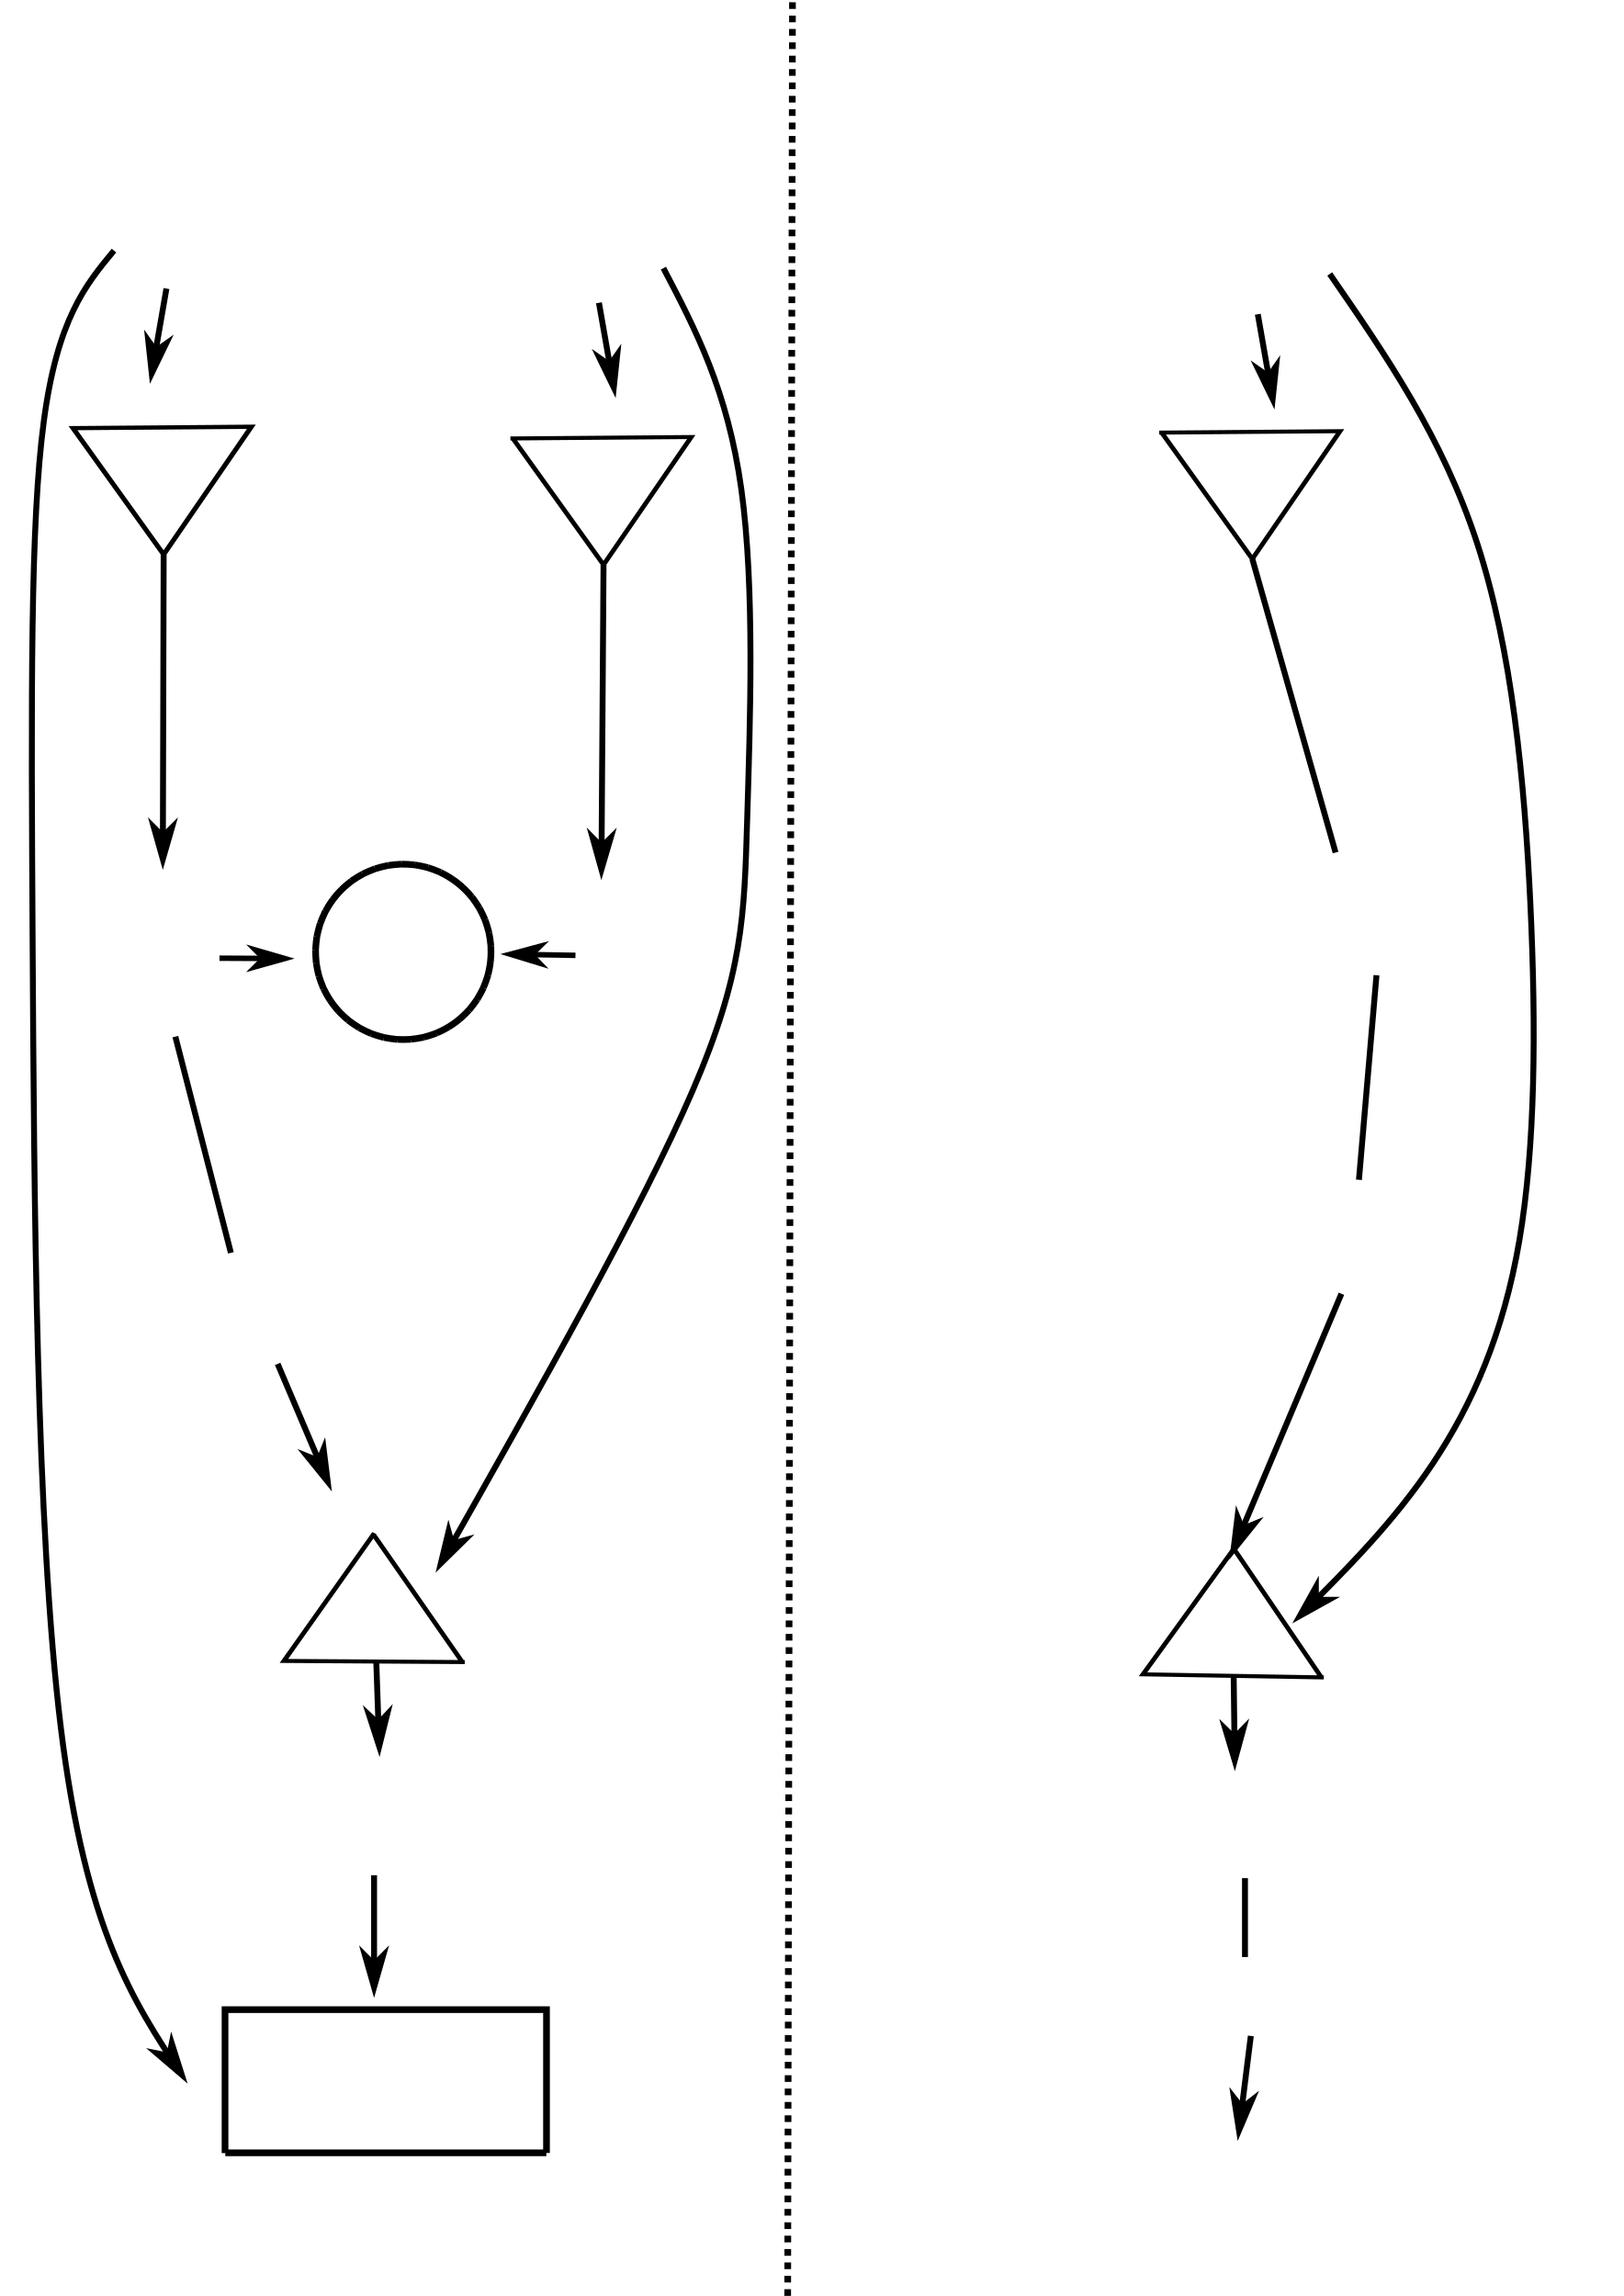
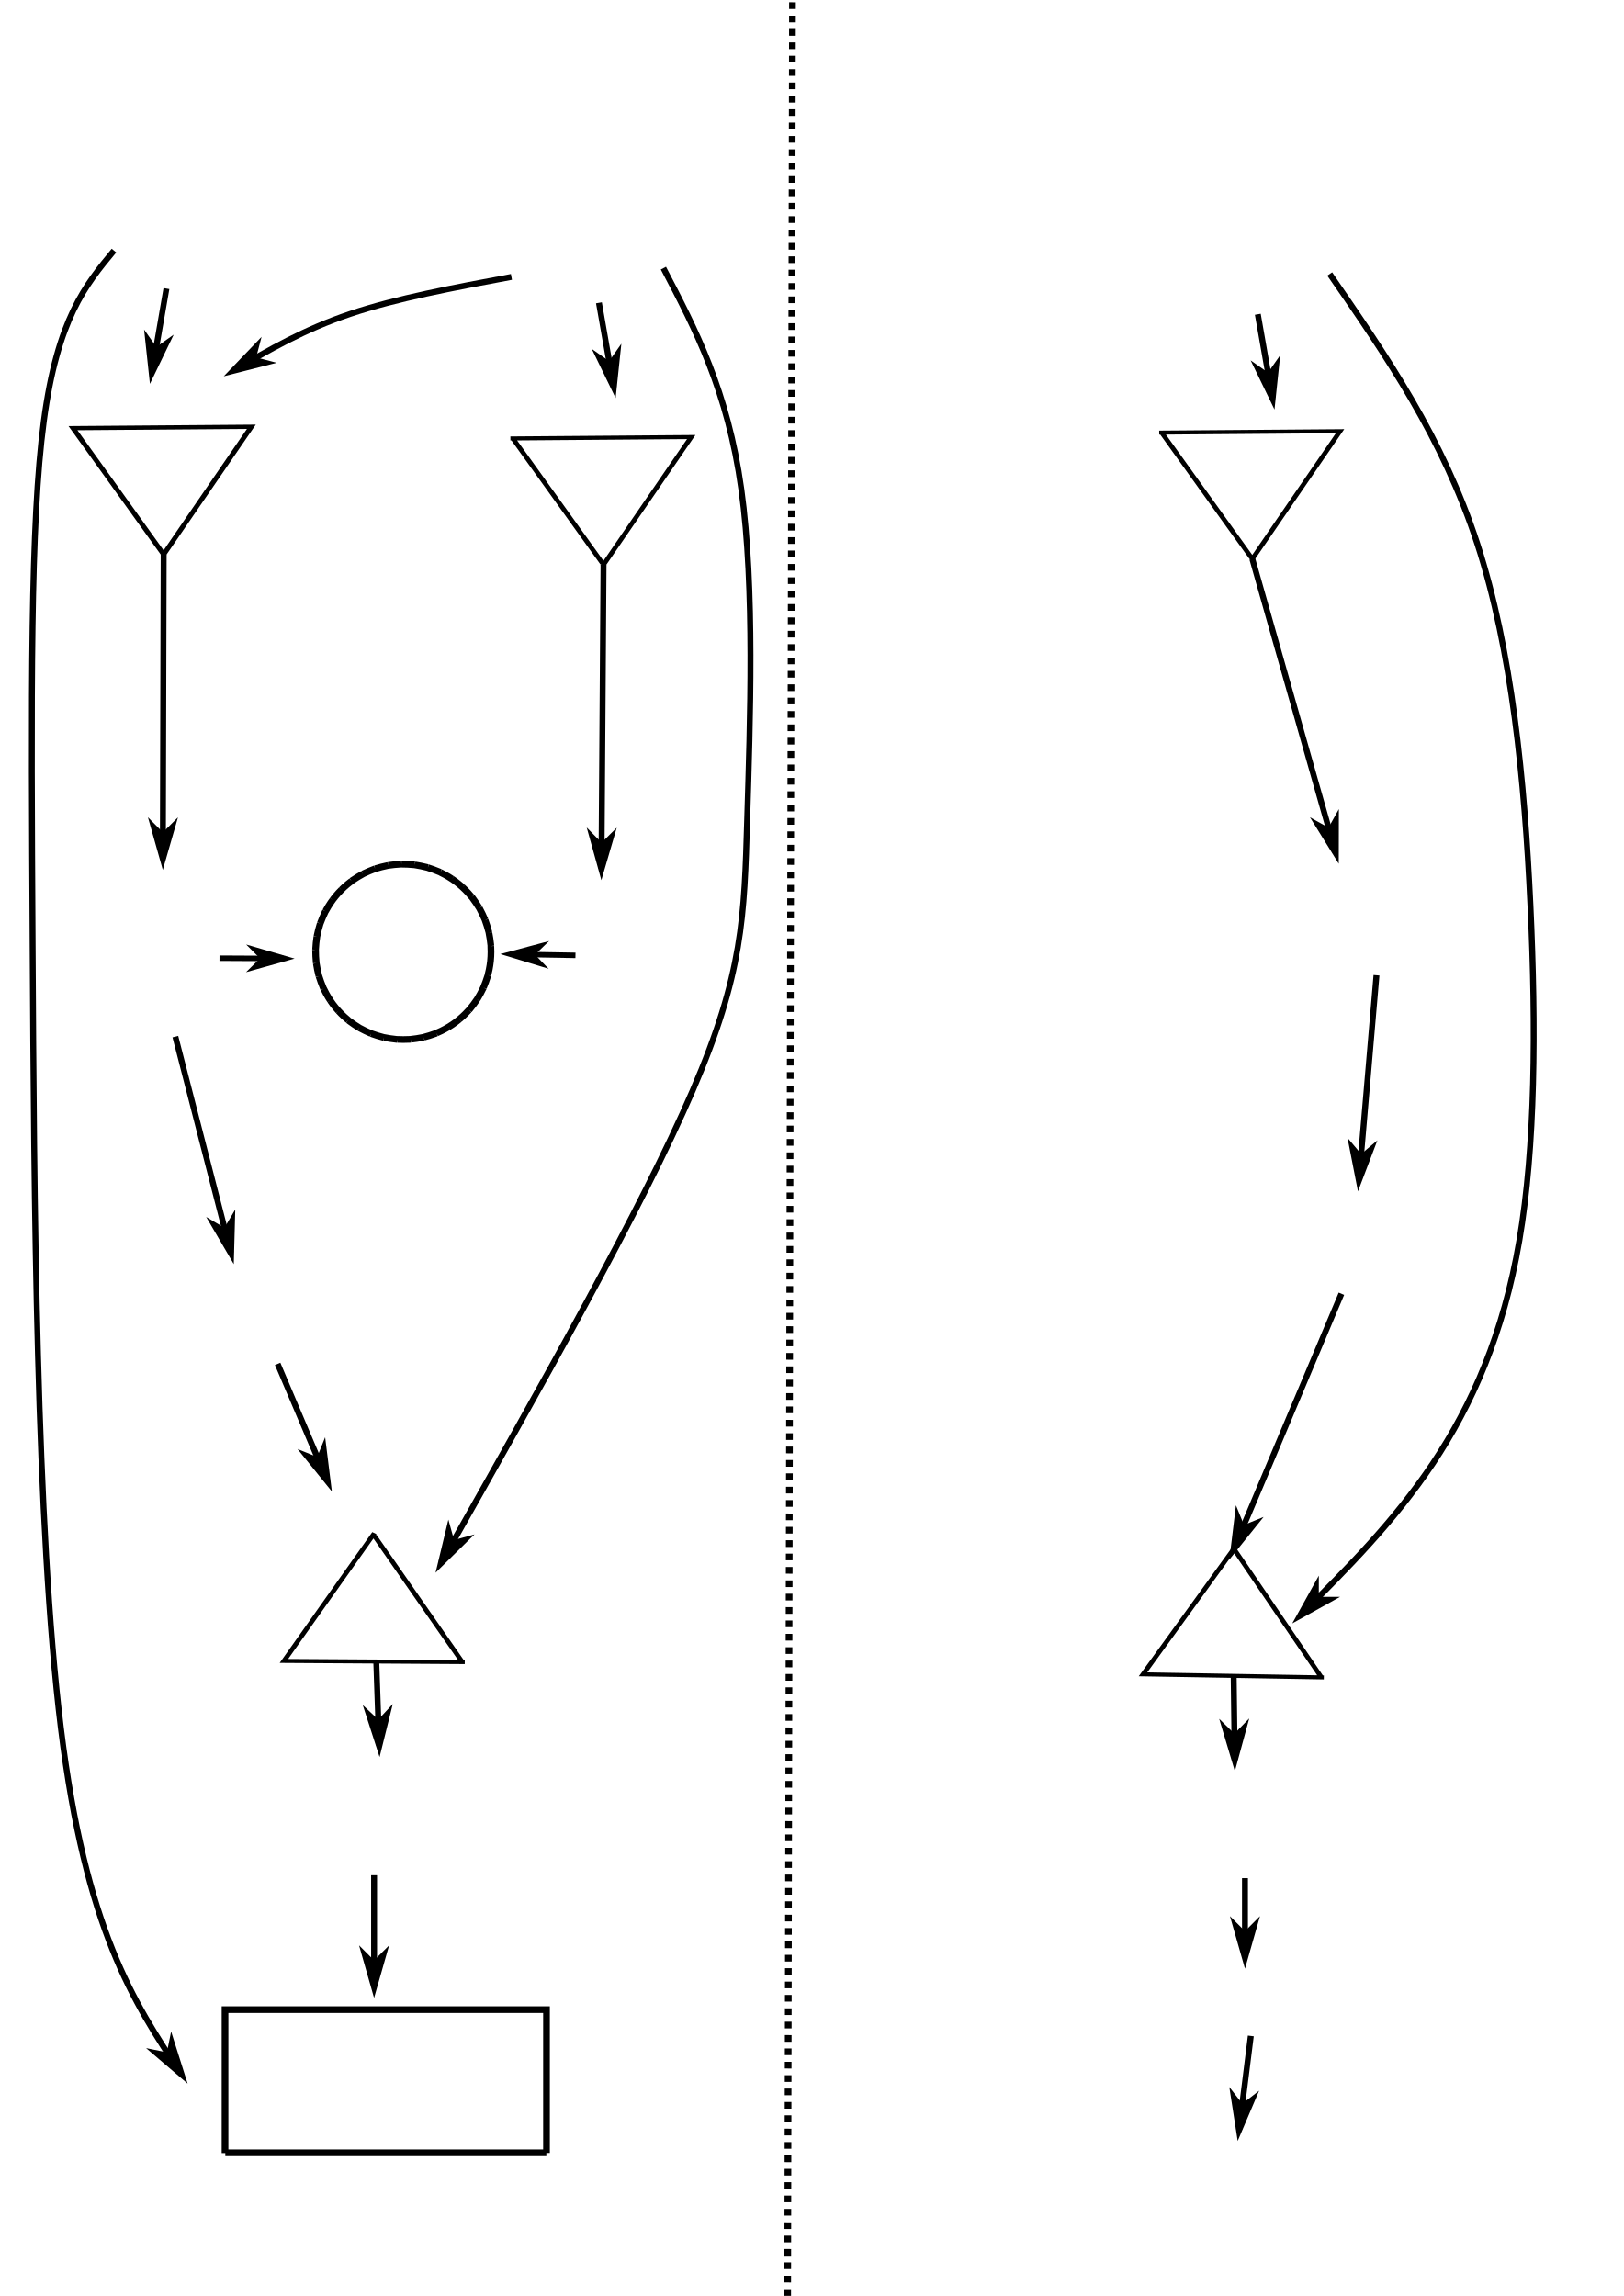
<svg xmlns="http://www.w3.org/2000/svg" xmlns:ns1="http://www.openswatchbook.org/uri/2009/osb" width="210mm" height="297mm" viewBox="0 0 210 297" version="1.1" id="svg8">
  <defs id="defs2">
+     <marker style="overflow:visible;" id="marker2057" refX="0.0" refY="0.0" orient="auto">
+       <path transform="scale(0.4) rotate(180) translate(10,0)" style="fill-rule:evenodd;stroke:#000000;stroke-width:1pt;stroke-opacity:1;fill:#000000;fill-opacity:1" d="M 0.0,0.0 L 5.0,-5.0 L -12.5,0.0 L 5.0,5.0 L 0.0,0.0 z " id="path2055" />
+     </marker>
+     <marker style="overflow:visible;" id="marker1881" refX="0.0" refY="0.0" orient="auto">
+       <path transform="scale(0.4) rotate(180) translate(10,0)" style="fill-rule:evenodd;stroke:#000000;stroke-width:1pt;stroke-opacity:1;fill:#000000;fill-opacity:1" d="M 0.0,0.0 L 5.0,-5.0 L -12.5,0.0 L 5.0,5.0 L 0.0,0.0 z " id="path1879" />
+     </marker>
+     <marker style="overflow:visible;" id="marker1705" refX="0.0" refY="0.0" orient="auto">
+       <path transform="scale(0.4) rotate(180) translate(10,0)" style="fill-rule:evenodd;stroke:#000000;stroke-width:1pt;stroke-opacity:1;fill:#000000;fill-opacity:1" d="M 0.0,0.0 L 5.0,-5.0 L -12.5,0.0 L 5.0,5.0 L 0.0,0.0 z " id="path1703" />
+     </marker>
+     <marker style="overflow:visible;" id="marker1529" refX="0.0" refY="0.0" orient="auto">
+       <path transform="scale(0.4) rotate(180) translate(10,0)" style="fill-rule:evenodd;stroke:#000000;stroke-width:1pt;stroke-opacity:1;fill:#000000;fill-opacity:1" d="M 0.0,0.0 L 5.0,-5.0 L -12.5,0.0 L 5.0,5.0 L 0.0,0.0 z " id="path1527" />
+     </marker>
+     <marker orient="auto" refY="0.0" refX="0.0" id="marker1299" style="overflow:visible;">
+       <path id="path1045" d="M 0.0,0.0 L 5.0,-5.0 L -12.5,0.0 L 5.0,5.0 L 0.0,0.0 z " style="fill-rule:evenodd;stroke:#000000;stroke-width:1pt;stroke-opacity:1;fill:#000000;fill-opacity:1" transform="scale(0.4) rotate(180) translate(10,0)" />
+     </marker>
    <marker orient="auto" refY="0.0" refX="0.0" id="marker12675" style="overflow:visible;">
      <path id="path12673" d="M 0.0,0.0 L 5.0,-5.0 L -12.5,0.0 L 5.0,5.0 L 0.0,0.0 z " style="fill-rule:evenodd;stroke:#000000;stroke-width:1pt;stroke-opacity:1;fill:#000000;fill-opacity:1" transform="scale(0.4) rotate(180) translate(10,0)" />
    </marker>
    <marker style="overflow:visible;" id="marker12529" refX="0.0" refY="0.0" orient="auto">
      <path transform="scale(0.4) rotate(180) translate(10,0)" style="fill-rule:evenodd;stroke:#000000;stroke-width:1pt;stroke-opacity:1;fill:#000000;fill-opacity:1" d="M 0.0,0.0 L 5.0,-5.0 L -12.5,0.0 L 5.0,5.0 L 0.0,0.0 z " id="path12527" />
    </marker>
    <marker orient="auto" refY="0.0" refX="0.0" id="marker12389" style="overflow:visible;">
      <path id="path12387" d="M 0.0,0.0 L 5.0,-5.0 L -12.5,0.0 L 5.0,5.0 L 0.0,0.0 z " style="fill-rule:evenodd;stroke:#000000;stroke-width:1pt;stroke-opacity:1;fill:#000000;fill-opacity:1" transform="scale(0.4) rotate(180) translate(10,0)" />
    </marker>
    <marker style="overflow:visible;" id="marker12253" refX="0.0" refY="0.0" orient="auto">
      <path transform="scale(0.4) rotate(180) translate(10,0)" style="fill-rule:evenodd;stroke:#000000;stroke-width:1pt;stroke-opacity:1;fill:#000000;fill-opacity:1" d="M 0.0,0.0 L 5.0,-5.0 L -12.5,0.0 L 5.0,5.0 L 0.0,0.0 z " id="path12251" />
    </marker>
    <marker orient="auto" refY="0.0" refX="0.0" id="marker12127" style="overflow:visible;">
      <path id="path12125" d="M 0.0,0.0 L 5.0,-5.0 L -12.5,0.0 L 5.0,5.0 L 0.0,0.0 z " style="fill-rule:evenodd;stroke:#000000;stroke-width:1pt;stroke-opacity:1;fill:#000000;fill-opacity:1" transform="scale(0.4) rotate(180) translate(10,0)" />
    </marker>
    <marker style="overflow:visible;" id="marker12005" refX="0.0" refY="0.0" orient="auto">
      <path transform="scale(0.4) rotate(180) translate(10,0)" style="fill-rule:evenodd;stroke:#000000;stroke-width:1pt;stroke-opacity:1;fill:#000000;fill-opacity:1" d="M 0.0,0.0 L 5.0,-5.0 L -12.5,0.0 L 5.0,5.0 L 0.0,0.0 z " id="path12003" />
    </marker>
    <marker orient="auto" refY="0.0" refX="0.0" id="Arrow1Mend" style="overflow:visible;">
      <path id="path948" d="M 0.0,0.0 L 5.0,-5.0 L -12.5,0.0 L 5.0,5.0 L 0.0,0.0 z " style="fill-rule:evenodd;stroke:#000000;stroke-width:1pt;stroke-opacity:1;fill:#000000;fill-opacity:1" transform="scale(0.4) rotate(180) translate(10,0)" />
    </marker>
    <marker orient="auto" refY="0.0" refX="0.0" id="marker4944" style="overflow:visible">
      <path id="path4942" d="M 0.0,0.0 L 5.0,-5.0 L -12.5,0.0 L 5.0,5.0 L 0.0,0.0 z " style="fill-rule:evenodd;stroke:#000000;stroke-width:1pt;stroke-opacity:1;fill:#000000;fill-opacity:1" transform="scale(0.4) translate(10,0)" />
    </marker>
    <linearGradient id="linearGradient4747" ns1:paint="solid">
      <stop style="stop-color:#000000;stop-opacity:1;" offset="0" id="stop4745" />
    </linearGradient>
    <marker orient="auto" refY="0.0" refX="0.0" id="Arrow1Mstart" style="overflow:visible">
      <path id="path945" d="M 0.0,0.0 L 5.0,-5.0 L -12.5,0.0 L 5.0,5.0 L 0.0,0.0 z " style="fill-rule:evenodd;stroke:#000000;stroke-width:1pt;stroke-opacity:1;fill:#000000;fill-opacity:1" transform="scale(0.4) translate(10,0)" />
    </marker>
    <marker orient="auto" refY="0.0" refX="0.0" id="Arrow1Lend" style="overflow:visible;">
      <path id="path942" d="M 0.0,0.0 L 5.0,-5.0 L -12.5,0.0 L 5.0,5.0 L 0.0,0.0 z " style="fill-rule:evenodd;stroke:#000000;stroke-width:1pt;stroke-opacity:1;fill:#000000;fill-opacity:1" transform="scale(0.8) rotate(180) translate(12.5,0)" />
    </marker>
    <marker orient="auto" refY="0.0" refX="0.0" id="marker1223" style="overflow:visible">
      <path id="path1221" d="M 0.0,0.0 L 5.0,-5.0 L -12.5,0.0 L 5.0,5.0 L 0.0,0.0 z " style="fill-rule:evenodd;stroke:#000000;stroke-width:1pt;stroke-opacity:1;fill:#000000;fill-opacity:1" transform="scale(0.8) translate(12.5,0)" />
    </marker>
    <marker orient="auto" refY="0.0" refX="0.0" id="Arrow1Lstart" style="overflow:visible">
      <path id="path939" d="M 0.0,0.0 L 5.0,-5.0 L -12.5,0.0 L 5.0,5.0 L 0.0,0.0 z " style="fill-rule:evenodd;stroke:#000000;stroke-width:1pt;stroke-opacity:1;fill:#000000;fill-opacity:1" transform="scale(0.8) translate(12.5,0)" />
    </marker>
    <linearGradient id="linearGradient906" ns1:paint="solid">
      <stop style="stop-color:#000000;stop-opacity:1;" offset="0" id="stop904" />
    </linearGradient>
    <marker orient="auto" refY="0" refX="0" id="Arrow1Mstart-3" style="overflow:visible">
      <path id="path945-6" d="M 0,0 5,-5 -12.5,0 5,5 Z" style="fill:#000000;fill-opacity:1;fill-rule:evenodd;stroke:#000000;stroke-width:1pt;stroke-opacity:1" transform="matrix(0.4,0,0,0.4,4,0)" />
    </marker>
    <marker orient="auto" refY="0" refX="0" id="Arrow1Mstart-3-5" style="overflow:visible">
      <path id="path945-6-3" d="M 0,0 5,-5 -12.5,0 5,5 Z" style="fill:#000000;fill-opacity:1;fill-rule:evenodd;stroke:#000000;stroke-width:1pt;stroke-opacity:1" transform="matrix(0.4,0,0,0.4,4,0)" />
    </marker>
    <marker orient="auto" refY="0" refX="0" id="Arrow1Mstart-3-5-6" style="overflow:visible">
      <path id="path945-6-3-2" d="M 0,0 5,-5 -12.5,0 5,5 Z" style="fill:#000000;fill-opacity:1;fill-rule:evenodd;stroke:#000000;stroke-width:1pt;stroke-opacity:1" transform="matrix(0.4,0,0,0.4,4,0)" />
    </marker>
    <marker orient="auto" refY="0" refX="0" id="Arrow1Mstart-3-5-1" style="overflow:visible">
      <path id="path945-6-3-27" d="M 0,0 5,-5 -12.5,0 5,5 Z" style="fill:#000000;fill-opacity:1;fill-rule:evenodd;stroke:#000000;stroke-width:1pt;stroke-opacity:1" transform="matrix(0.4,0,0,0.4,4,0)" />
    </marker>
    <marker orient="auto" refY="0" refX="0" id="Arrow1Mstart-3-5-9" style="overflow:visible">
      <path id="path945-6-3-3" d="M 0,0 5,-5 -12.5,0 5,5 Z" style="fill:#000000;fill-opacity:1;fill-rule:evenodd;stroke:#000000;stroke-width:1pt;stroke-opacity:1" transform="matrix(0.4,0,0,0.4,4,0)" />
    </marker>
    <marker orient="auto" refY="0" refX="0" id="marker4944-7" style="overflow:visible">
      <path id="path4942-3" d="M 0,0 5,-5 -12.5,0 5,5 Z" style="fill:#000000;fill-opacity:1;fill-rule:evenodd;stroke:#000000;stroke-width:1pt;stroke-opacity:1" transform="matrix(0.4,0,0,0.4,4,0)" />
    </marker>
    <marker orient="auto" refY="0" refX="0" id="Arrow1Mstart-1" style="overflow:visible">
      <path id="path945-2" d="M 0,0 5,-5 -12.5,0 5,5 Z" style="fill:#000000;fill-opacity:1;fill-rule:evenodd;stroke:#000000;stroke-width:1pt;stroke-opacity:1" transform="matrix(0.4,0,0,0.4,4,0)" />
    </marker>
    <marker orient="auto" refY="0" refX="0" id="Arrow1Mstart-31" style="overflow:visible">
      <path id="path945-9" d="M 0,0 5,-5 -12.5,0 5,5 Z" style="fill:#000000;fill-opacity:1;fill-rule:evenodd;stroke:#000000;stroke-width:1pt;stroke-opacity:1" transform="matrix(0.4,0,0,0.4,4,0)" />
    </marker>
    <marker orient="auto" refY="0" refX="0" id="Arrow1Mstart-1-7" style="overflow:visible">
      <path id="path945-2-8" d="M 0,0 5,-5 -12.5,0 5,5 Z" style="fill:#000000;fill-opacity:1;fill-rule:evenodd;stroke:#000000;stroke-width:1pt;stroke-opacity:1" transform="matrix(0.4,0,0,0.4,4,0)" />
    </marker>
  </defs>
  <g id="layer1">
    <flowRoot xml:space="preserve" id="flowRoot3732" style="font-style:normal;font-weight:normal;font-size:40px;line-height:1.25;font-family:sans-serif;letter-spacing:0px;word-spacing:0px;fill:#000000;fill-opacity:1;stroke:none" transform="matrix(0.3705122,0,0,0.3012124,338.9115,125.3326)">
      <flowRegion id="flowRegion3734">
        <rect id="rect3736" width="180" height="131.429" x="-851.429" y="-403.195" />
      </flowRegion>
      <flowPara id="flowPara3738">Train</flowPara>
    </flowRoot>
    <flowRoot xml:space="preserve" id="flowRoot3740" style="font-style:normal;font-weight:normal;font-size:40px;line-height:1.25;font-family:sans-serif;letter-spacing:0px;word-spacing:0px;fill:#000000;fill-opacity:1;stroke:none" transform="matrix(0.3789012,0,0,0.3408739,366.398,130.9144)">
      <flowRegion id="flowRegion3742">
        <rect id="rect3744" width="317.143" height="100" x="-577.143" y="-374.623" />
      </flowRegion>
      <flowPara id="flowPara3746">Run</flowPara>
    </flowRoot>
    <flowRoot xml:space="preserve" id="flowRoot3748" style="font-style:normal;font-weight:normal;font-size:40px;line-height:1.25;font-family:sans-serif;letter-spacing:0px;word-spacing:0px;fill:#000000;fill-opacity:1;stroke:none">
      <flowRegion id="flowRegion3750">
        <rect id="rect3752" width="42.857" height="160" x="-440" y="-528.909" />
      </flowRegion>
      <flowPara id="flowPara3754" />
    </flowRoot>
    <path style="opacity:0;fill:none;stroke:#000000;stroke-width:0.196;stroke-linecap:butt;stroke-linejoin:miter;stroke-miterlimit:4;stroke-dasharray:0.196, 1.568;stroke-dashoffset:0;stroke-opacity:1" d="M 102.494,0.289 101.872,297.756" id="path3730" />
    <path style="fill:none;stroke:#000000;stroke-width:0.865;stroke-linecap:butt;stroke-linejoin:miter;stroke-miterlimit:4;stroke-dasharray:0.865, 0.865;stroke-dashoffset:0;stroke-opacity:1" d="M 102.494,0.289 101.872,297.756" id="path4537" />
    <flowRoot xml:space="preserve" id="flowRoot4558" style="font-style:normal;font-weight:normal;font-size:40px;line-height:1.25;font-family:sans-serif;letter-spacing:0px;word-spacing:0px;fill:#000000;fill-opacity:1;stroke:none" transform="scale(0.2645833)">
      <flowRegion id="flowRegion4560">
        <rect id="rect4562" width="51.429" height="41.429" x="61.429" y="111.091" />
      </flowRegion>
      <flowPara id="flowPara4564">x</flowPara>
    </flowRoot>
    <flowRoot xml:space="preserve" id="flowRoot4566" style="font-style:normal;font-weight:normal;font-size:40px;line-height:1.25;font-family:sans-serif;letter-spacing:0px;word-spacing:0px;fill:#000000;fill-opacity:1;stroke:none" transform="matrix(0.3180429,0,0,0.2645833,6.947766,-5.669643)">
      <flowRegion id="flowRegion4568">
        <rect id="rect4570" width="72.857" height="50" x="38.571" y="118.234" />
      </flowRegion>
      <flowPara id="flowPara4572">x</flowPara>
    </flowRoot>
    <flowRoot xml:space="preserve" id="flowRoot4574" style="font-style:normal;font-weight:normal;font-size:40px;line-height:1.25;font-family:sans-serif;letter-spacing:0px;word-spacing:0px;fill:#000000;fill-opacity:1;stroke:none" transform="matrix(0.2645833,0,0,0.2645833,18.14286,-9.449405)">
      <flowRegion id="flowRegion4576">
        <rect id="rect4578" width="92.857" height="45.714" x="210" y="126.805" />
      </flowRegion>
      <flowPara id="flowPara4580">y</flowPara>
    </flowRoot>
    <flowRoot xml:space="preserve" id="flowRoot4574-3" style="font-style:normal;font-weight:normal;font-size:40px;line-height:1.25;font-family:sans-serif;letter-spacing:0px;word-spacing:0px;fill:#000000;fill-opacity:1;stroke:none" transform="matrix(0.2645833,0,0,0.2645833,103.8357,-8.326361)">
      <flowRegion id="flowRegion4576-6">
        <rect id="rect4578-7" width="92.857" height="45.714" x="210" y="126.805" />
      </flowRegion>
      <flowPara id="flowPara4580-5">y</flowPara>
    </flowRoot>
    <path style="opacity:0;fill:#000000;stroke:#000000;stroke-width:0.865;stroke-miterlimit:4;stroke-dasharray:0.865, 0.865;stroke-dashoffset:0;stroke-opacity:1" id="path4606" d="M 21.167,71.726 9.398,68.9 0.007,61.264 8.339,52.485 19.647,48.171 23.084,59.776 Z" />
    <path style="opacity:1;fill:none;stroke:#000000;stroke-width:0.865;stroke-linecap:square;stroke-miterlimit:4;stroke-dasharray:0.865, 0.865;stroke-dashoffset:0;stroke-opacity:1" id="path4608-3" d="m 67.658,120.863 -31.581,1.602 14.403,-28.151 z" transform="matrix(-0.7290532,-0.02467977,0.03000587,-0.599645,112.0295,130.8585)" />
    <path style="opacity:1;fill:none;stroke:#000000;stroke-width:0.907;stroke-miterlimit:4;stroke-dasharray:none;stroke-dashoffset:0;stroke-opacity:1;fill-opacity:1;stroke-linejoin:miter;stroke-linecap:square;fill-rule:nonzero" id="path4608-3-5" d="m 67.658,120.863 -31.581,1.602 14.403,-28.151 z" transform="matrix(-0.7290532,-0.02467977,0.03000587,-0.599645,55.13906,129.5272)" />
    <path style="opacity:1;fill:none;stroke:#000000;stroke-width:0.865;stroke-miterlimit:4;stroke-dasharray:0.865, 0.865;stroke-dashoffset:0;stroke-opacity:1;stroke-linecap:square" id="path4608-3-5-6" d="m 67.658,120.863 -31.581,1.602 14.403,-28.151 z" transform="matrix(0.7286306,0.03500167,-0.03849464,0.5991599,15.14766,140.2123)" />
    <path style="opacity:1;fill:none;stroke:#000000;stroke-width:0.865;stroke-miterlimit:4;stroke-dasharray:0.865, 0.865;stroke-dashoffset:0;stroke-opacity:1;stroke-linecap:square" id="path4608-3-5-2" d="m 67.658,120.863 -31.581,1.602 14.403,-28.151 z" transform="matrix(0.7282089,0.04288908,-0.04497997,0.598708,127.066,141.7144)" />
    <path style="opacity:1;fill:none;stroke:#000000;stroke-width:0.865;stroke-miterlimit:4;stroke-dasharray:0.865, 0.865;stroke-dashoffset:0;stroke-opacity:1;stroke-linecap:square" id="path4608-3-1" d="m 67.658,120.863 -31.581,1.602 14.403,-28.151 z" transform="matrix(-0.7290532,-0.02467977,0.03000587,-0.599645,195.9402,130.1026)" />
    <circle style="opacity:1;fill:none;stroke:#000000;stroke-width:0.865;stroke-linecap:square;stroke-miterlimit:4;stroke-dasharray:0.865, 0.865;stroke-dashoffset:0;stroke-opacity:1" id="path4712" cx="52.161" cy="123.131" r="11.339" />
    <rect style="opacity:1;fill:none;stroke:#000000;stroke-width:0.865;stroke-miterlimit:4;stroke-dasharray:0.865, 0.865;stroke-dashoffset:0;stroke-opacity:1;stroke-linecap:square" id="rect4714" width="41.577" height="18.521" x="29.104" y="259.958" />
    <path style="fill:none;stroke:#000000;stroke-width:0.765;stroke-linecap:butt;stroke-linejoin:miter;stroke-miterlimit:4;stroke-dasharray:none;stroke-opacity:1;marker-start:url(#Arrow1Mstart)" d="M 19.647,48.171 21.525,37.328" id="path937" />
    <path style="fill:none;stroke:#000000;stroke-width:0.765;stroke-linecap:butt;stroke-linejoin:miter;stroke-miterlimit:4;stroke-dasharray:none;stroke-opacity:1;marker-start:url(#Arrow1Mstart-3)" d="M 79.362,50.007 77.464,39.168" id="path937-7" />
    <path style="fill:none;stroke:#000000;stroke-width:0.765;stroke-linecap:butt;stroke-linejoin:miter;stroke-miterlimit:4;stroke-dasharray:none;stroke-opacity:1;marker-start:url(#Arrow1Mstart-3-5)" d="M 164.576,51.49 162.678,40.651" id="path937-7-5" />
    <path style="fill:none;stroke:#000000;stroke-width:0.765;stroke-linecap:butt;stroke-linejoin:miter;stroke-miterlimit:4;stroke-dasharray:none;stroke-opacity:1;marker-start:url(#Arrow1Mstart-3-5-6)" d="M 49.04,225.777 48.661,214.78" id="path937-7-5-9" />
    <path style="fill:none;stroke:#000000;stroke-width:0.765;stroke-linecap:butt;stroke-linejoin:miter;stroke-miterlimit:4;stroke-dasharray:none;stroke-opacity:1;marker-start:url(#Arrow1Mstart-3-5-9)" d="m 159.691,227.605 -0.136,-11.003" id="path937-7-5-6" />
    <flowRoot xml:space="preserve" id="flowRoot4794" style="font-style:normal;font-weight:normal;font-size:40px;line-height:1.25;font-family:sans-serif;letter-spacing:0px;word-spacing:0px;fill:#000000;fill-opacity:1;stroke:none" transform="matrix(0.2645833,0,0,0.2645833,162.5298,61.23214)">
      <flowRegion id="flowRegion4796">
        <rect id="rect4798" width="82.857" height="65.714" x="37.143" y="349.663" />
      </flowRegion>
      <flowPara id="flowPara4800">z</flowPara>
    </flowRoot>
    <flowRoot xml:space="preserve" id="flowRoot4794-1" style="font-style:normal;font-weight:normal;font-size:40px;line-height:1.25;font-family:sans-serif;letter-spacing:0px;word-spacing:0px;fill:#000000;fill-opacity:1;stroke:none" transform="matrix(0.2645833,0,0,0.2645833,19.83386,69.12288)">
      <flowRegion id="flowRegion4796-8">
        <rect id="rect4798-7" width="82.857" height="65.714" x="37.143" y="349.663" />
      </flowRegion>
      <flowPara id="flowPara4800-9">z</flowPara>
    </flowRoot>
    <flowRoot xml:space="preserve" id="flowRoot4826" style="font-style:normal;font-weight:normal;font-size:40px;line-height:1.25;font-family:sans-serif;letter-spacing:0px;word-spacing:0px;fill:#000000;fill-opacity:1;stroke:none" transform="matrix(0.2645833,0,0,0.2645833,1.133928,-8.315476)">
      <flowRegion id="flowRegion4828">
        <rect id="rect4830" width="78.571" height="62.857" x="35.714" y="465.377" />
      </flowRegion>
      <flowPara id="flowPara4832">z<flowSpan style="font-size:65%;baseline-shift:sub" id="flowSpan4858">μ,σ</flowSpan>
      </flowPara>
    </flowRoot>
    <flowRoot xml:space="preserve" id="flowRoot4834" style="fill:black;fill-opacity:1;stroke:none;font-family:sans-serif;font-style:normal;font-weight:normal;font-size:;line-height:1.25;letter-spacing:0px;word-spacing:0px;baseline-shift:baseline;">
      <flowRegion id="flowRegion4836" style="font-size:;baseline-shift:baseline;">
        <rect id="rect4838" width="32.857" height="62.857" x="55.714" y="461.091" style="font-size:;baseline-shift:baseline;" />
      </flowRegion>
      <flowPara id="flowPara4840" />
    </flowRoot>
    <flowRoot xml:space="preserve" id="flowRoot4842" style="fill:black;fill-opacity:1;stroke:none;font-family:sans-serif;font-style:normal;font-weight:normal;font-size:40px;line-height:1.25;letter-spacing:0px;word-spacing:0px">
      <flowRegion id="flowRegion4844">
        <rect id="rect4846" width="87.143" height="90" x="14.286" y="441.091" />
      </flowRegion>
      <flowPara id="flowPara4848" />
    </flowRoot>
    <flowRoot xml:space="preserve" id="flowRoot4850" style="fill:black;fill-opacity:1;stroke:none;font-family:sans-serif;font-style:normal;font-weight:normal;font-size:;line-height:1.25;letter-spacing:0px;word-spacing:0px;baseline-shift:baseline;">
      <flowRegion id="flowRegion4852" style="font-size:;baseline-shift:baseline;">
        <rect id="rect4854" width="48.571" height="57.143" x="38.571" y="462.52" style="font-size:;baseline-shift:baseline;" />
      </flowRegion>
      <flowPara id="flowPara4856" />
    </flowRoot>
    <flowRoot transform="matrix(0.2645833,0,0,0.2645833,67.08134,-6.73181)" xml:space="preserve" id="flowRoot4826-2" style="font-style:normal;font-weight:normal;font-size:40px;line-height:1.25;font-family:sans-serif;letter-spacing:0px;word-spacing:0px;fill:#000000;fill-opacity:1;stroke:none">
      <flowRegion id="flowRegion4828-0">
        <rect id="rect4830-2" width="71.429" height="57.143" x="35.714" y="465.377" />
      </flowRegion>
      <flowPara id="flowPara4832-3">z<flowSpan style="font-size:65%;baseline-shift:sub" id="flowSpan13068">μ,σ</flowSpan>
      </flowPara>
    </flowRoot>
    <flowRoot transform="matrix(0.2645833,0,0,0.2645833,161.5754,-13.91336)" xml:space="preserve" id="flowRoot4826-5" style="font-style:normal;font-weight:normal;font-size:40px;line-height:1.25;font-family:sans-serif;letter-spacing:0px;word-spacing:0px;fill:#000000;fill-opacity:1;stroke:none">
      <flowRegion id="flowRegion4828-9">
        <rect id="rect4830-22" width="82.857" height="60" x="35.714" y="465.377" />
      </flowRegion>
      <flowPara id="flowPara4832-8">z<flowSpan style="font-size:65%;baseline-shift:sub" id="flowSpan4858-9">μ,σ</flowSpan>
      </flowPara>
    </flowRoot>
    <flowRoot xml:space="preserve" id="flowRoot4920" style="font-style:normal;font-weight:normal;font-size:40px;line-height:1.25;font-family:sans-serif;letter-spacing:0px;word-spacing:0px;fill:#000000;fill-opacity:1;stroke:none" transform="matrix(0.2645833,0,0,0.2645833,8.315476,30.61607)">
      <flowRegion id="flowRegion4922">
        <rect id="rect4924" width="85.714" height="74.286" x="140" y="326.805" />
      </flowRegion>
      <flowPara id="flowPara4926">KL</flowPara>
    </flowRoot>
    <path style="fill:none;stroke:#000000;stroke-width:0.765;stroke-linecap:butt;stroke-linejoin:miter;stroke-miterlimit:4;stroke-dasharray:none;stroke-opacity:1;marker-start:url(#marker4944)" d="M 21.061,111.016 21.167,71.726" id="path4928" />
    <path style="fill:none;stroke:#000000;stroke-width:0.765;stroke-linecap:butt;stroke-linejoin:miter;stroke-miterlimit:4;stroke-dasharray:none;stroke-opacity:1;marker-start:url(#marker4944-7)" d="M 77.787,112.346 78.057,73.058" id="path4928-6" />
    <path style="fill:none;stroke:#000000;stroke-width:0.706;stroke-linecap:butt;stroke-linejoin:miter;stroke-miterlimit:4;stroke-dasharray:none;stroke-opacity:1;marker-start:url(#Arrow1Mstart-1)" d="m 36.712,123.991 -8.324,-0.043" id="path937-9" />
    <path style="fill:none;stroke:#000000;stroke-width:0.706;stroke-linecap:butt;stroke-linejoin:miter;stroke-miterlimit:4;stroke-dasharray:none;stroke-opacity:1;marker-start:url(#Arrow1Mstart-1-7)" d="m 66.104,123.437 8.323,0.144" id="path937-9-4" />
-     <path style="fill:none;stroke:#000000;stroke-width:0.765;stroke-linecap:butt;stroke-linejoin:miter;stroke-opacity:1;stroke-miterlimit:4;stroke-dasharray:none" d="m 22.679,134.092 7.182,27.97" id="path11671" />
+     <path style="fill:none;stroke:#000000;stroke-width:0.765;stroke-linecap:butt;stroke-linejoin:miter;stroke-opacity:1;stroke-miterlimit:4;stroke-dasharray:none;marker-end:url(#marker2057)" d="m 22.679,134.092 7.182,27.97" id="path11671" />
    <path style="fill:none;stroke:#000000;stroke-width:0.765;stroke-linecap:butt;stroke-linejoin:miter;stroke-opacity:1;stroke-miterlimit:4;stroke-dasharray:none;marker-end:url(#Arrow1Mend)" d="m 35.908,176.426 6.426,15.119" id="path11673" />
    <flowRoot xml:space="preserve" id="flowRoot11833" style="font-style:normal;font-weight:normal;font-size:40px;line-height:1.25;font-family:sans-serif;letter-spacing:0px;word-spacing:0px;fill:#000000;fill-opacity:1;stroke:none" transform="matrix(0.2007527,0,0,0.1933825,23.8589,-54.21705)">
      <flowRegion id="flowRegion11835">
        <rect id="rect11837" width="78.571" height="71.429" x="251.429" y="575.377" />
      </flowRegion>
      <flowPara id="flowPara11839">E<flowSpan style="font-size:65%;baseline-shift:sub" id="flowSpan11841">1</flowSpan>
      </flowPara>
    </flowRoot>
    <flowRoot xml:space="preserve" id="flowRoot11843" style="font-style:normal;font-weight:normal;font-size:40px;line-height:1.25;font-family:sans-serif;letter-spacing:0px;word-spacing:0px;fill:#000000;fill-opacity:1;stroke:none" transform="matrix(0.2003857,0,0,0.1730394,-31.20959,-44.36304)">
      <flowRegion id="flowRegion11845">
        <rect id="rect11847" width="80" height="84.286" x="240" y="586.805" />
      </flowRegion>
      <flowPara id="flowPara11849">E<flowSpan style="font-size:65%;baseline-shift:sub" id="flowSpan11851">2</flowSpan>
      </flowPara>
    </flowRoot>
    <flowRoot xml:space="preserve" id="flowRoot11833-6" style="font-style:normal;font-weight:normal;font-size:40px;line-height:1.25;font-family:sans-serif;letter-spacing:0px;word-spacing:0px;fill:#000000;fill-opacity:1;stroke:none" transform="matrix(0.2007527,0,0,0.1933825,107.3226,-54.16696)">
      <flowRegion id="flowRegion11835-3">
        <rect id="rect11837-2" width="78.571" height="71.429" x="251.429" y="575.377" />
      </flowRegion>
      <flowPara id="flowPara11839-0">E<flowSpan style="font-size:65%;baseline-shift:sub" id="flowSpan11841-6">1</flowSpan>
      </flowPara>
    </flowRoot>
    <flowRoot xml:space="preserve" id="flowRoot11880" style="font-style:normal;font-weight:normal;font-size:40px;line-height:1.25;font-family:sans-serif;letter-spacing:0px;word-spacing:0px;fill:#000000;fill-opacity:1;stroke:none" transform="matrix(0.2183227,0,0,0.1738488,-6.924735,94.38296)">
      <flowRegion id="flowRegion11882">
        <rect id="rect11884" width="90" height="65.714" x="238.571" y="638.234" />
      </flowRegion>
      <flowPara id="flowPara11886">D</flowPara>
    </flowRoot>
    <flowRoot xml:space="preserve" id="flowRoot11880-1" style="font-style:normal;font-weight:normal;font-size:40px;line-height:1.25;font-family:sans-serif;letter-spacing:0px;word-spacing:0px;fill:#000000;fill-opacity:1;stroke:none" transform="matrix(0.2183227,0,0,0.1738488,103.8874,95.86929)">
      <flowRegion id="flowRegion11882-5">
        <rect id="rect11884-5" width="90" height="65.714" x="238.571" y="638.234" />
      </flowRegion>
      <flowPara id="flowPara11886-4">D</flowPara>
    </flowRoot>
    <flowRoot xml:space="preserve" id="flowRoot11912" style="font-style:normal;font-weight:normal;font-size:40px;line-height:1.25;font-family:sans-serif;letter-spacing:0px;word-spacing:0px;fill:#000000;fill-opacity:1;stroke:none" transform="matrix(0.2645833,0,0,0.2645833,15.11905,-1.889881)">
      <flowRegion id="flowRegion11914">
        <rect id="rect11916" width="67.143" height="61.429" x="107.143" y="866.805" />
      </flowRegion>
-       <flowPara id="flowPara11918">x<flowSpan style="font-size:65%;baseline-shift:sub" id="flowSpan11920">μ</flowSpan>
+       <flowPara id="flowPara11918">x<flowSpan style="font-size:65%;baseline-shift:sub" id="flowSpan11920">μσ</flowSpan>
      </flowPara>
    </flowRoot>
    <flowRoot xml:space="preserve" id="flowRoot11912-7" style="font-style:normal;font-weight:normal;font-size:40px;line-height:1.25;font-family:sans-serif;letter-spacing:0px;word-spacing:0px;fill:#000000;fill-opacity:1;stroke:none" transform="matrix(0.2645833,0,0,0.2645833,126.9033,-0.305992)">
      <flowRegion id="flowRegion11914-6">
        <rect id="rect11916-5" width="67.143" height="61.429" x="107.143" y="866.805" />
      </flowRegion>
      <flowPara id="flowPara11918-6">x<flowSpan style="font-size:65%;baseline-shift:sub" id="flowSpan11920-9">μ</flowSpan>
      </flowPara>
    </flowRoot>
    <flowRoot xml:space="preserve" id="flowRoot4794-1-3" style="font-style:normal;font-weight:normal;font-size:40px;line-height:1.25;font-family:sans-serif;letter-spacing:0px;word-spacing:0px;fill:#000000;fill-opacity:1;stroke:none" transform="matrix(0.2645833,0,0,0.2645833,148.3458,159.0812)">
      <flowRegion id="flowRegion4796-8-7">
        <rect id="rect4798-7-4" width="82.857" height="65.714" x="37.143" y="349.663" />
      </flowRegion>
      <flowPara id="flowPara4800-9-5">ε</flowPara>
    </flowRoot>
    <flowRoot xml:space="preserve" id="flowRoot11973" style="font-style:normal;font-weight:normal;font-size:40px;line-height:1.25;font-family:sans-serif;letter-spacing:0px;word-spacing:0px;fill:#000000;fill-opacity:1;stroke:none" transform="matrix(0.2645833,0,0,0.2645833,-3.401786,-1.133929)">
      <flowRegion id="flowRegion11975">
        <rect id="rect11977" width="135.714" height="55.714" x="581.429" y="1033.948" />
      </flowRegion>
      <flowPara id="flowPara11979">x<flowSpan style="font-size:65%;baseline-shift:sub" id="flowSpan11981">samp</flowSpan>
      </flowPara>
    </flowRoot>
    <flowRoot xml:space="preserve" id="flowRoot11983" style="font-style:normal;font-weight:normal;font-size:40px;line-height:1.25;font-family:sans-serif;letter-spacing:0px;word-spacing:0px;fill:#000000;fill-opacity:1;stroke:none" transform="matrix(0.2645833,0,0,0.2645833,8.315476,18.52083)">
      <flowRegion id="flowRegion11985">
        <rect id="rect11987" width="141.429" height="61.429" x="110" y="921.091" />
      </flowRegion>
      <flowPara id="flowPara11989">cost</flowPara>
    </flowRoot>
-     <path style="fill:none;stroke:#000000;stroke-width:0.765;stroke-linecap:butt;stroke-linejoin:miter;stroke-opacity:1;stroke-miterlimit:4;stroke-dasharray:none" d="m 161.968,72.302 10.767,37.978" id="path11991" />
-     <path style="fill:none;stroke:#000000;stroke-width:0.765;stroke-linecap:butt;stroke-linejoin:miter;stroke-opacity:1;stroke-miterlimit:4;stroke-dasharray:none" d="m 178.027,126.155 -2.268,26.458" id="path11993" />
+     <path style="fill:none;stroke:#000000;stroke-width:0.765;stroke-linecap:butt;stroke-linejoin:miter;stroke-opacity:1;stroke-miterlimit:4;stroke-dasharray:none;marker-end:url(#marker1529)" d="m 161.968,72.302 10.767,37.978" id="path11991" />
+     <path style="fill:none;stroke:#000000;stroke-width:0.765;stroke-linecap:butt;stroke-linejoin:miter;stroke-opacity:1;stroke-miterlimit:4;stroke-dasharray:none;marker-end:url(#marker1705)" d="m 178.027,126.155 -2.268,26.458" id="path11993" />
    <path style="fill:none;stroke:#000000;stroke-width:0.765;stroke-linecap:butt;stroke-linejoin:miter;stroke-opacity:1;stroke-miterlimit:4;stroke-dasharray:none;marker-end:url(#marker12005)" d="m 173.491,167.354 -13.908,32.992" id="path11995" />
-     <path style="fill:none;stroke:#000000;stroke-width:0.765;stroke-linecap:butt;stroke-linejoin:miter;stroke-opacity:1;stroke-miterlimit:4;stroke-dasharray:none" d="m 161.018,242.949 v 10.205" id="path12115" />
+     <path style="fill:none;stroke:#000000;stroke-width:0.765;stroke-linecap:butt;stroke-linejoin:miter;stroke-opacity:1;stroke-miterlimit:4;stroke-dasharray:none;marker-end:url(#marker1881)" d="m 161.018,242.949 v 10.205" id="path12115" />
    <path style="fill:none;stroke:#000000;stroke-width:0.765;stroke-linecap:butt;stroke-linejoin:miter;stroke-opacity:1;stroke-miterlimit:4;stroke-dasharray:none;marker-end:url(#marker12127)" d="m 161.774,263.36 -1.512,12.095" id="path12117" />
    <path style="fill:none;stroke:#000000;stroke-width:0.765;stroke-linecap:butt;stroke-linejoin:miter;stroke-opacity:1;stroke-miterlimit:4;stroke-dasharray:none;marker-end:url(#marker12253)" d="m 48.381,242.571 v 14.363" id="path12243" />
    <path style="fill:none;stroke:#000000;stroke-width:0.765;stroke-linecap:butt;stroke-linejoin:miter;stroke-opacity:1;stroke-miterlimit:4;stroke-dasharray:none;marker-end:url(#marker12389)" d="m 171.979,35.44 c 7.308,10.583 14.615,21.167 19.088,34.9 4.473,13.733 6.111,30.616 6.867,46.68 0.756,16.064 0.63,31.309 -1.425,43.415 -2.055,12.106 -6.134,21.282 -11.174,28.842 -5.04,7.56 -11.087,13.607 -17.135,19.655" id="path12377" />
    <path style="fill:none;stroke:#000000;stroke-width:0.765;stroke-linecap:butt;stroke-linejoin:miter;stroke-opacity:1;stroke-miterlimit:4;stroke-dasharray:none;marker-end:url(#marker12529)" d="m 85.801,34.685 c 4.158,7.937 8.315,15.875 10.079,28.6 1.764,12.725 1.134,30.238 0.756,42.711 -0.378,12.473 -0.504,19.907 -7.056,35.089 -6.552,15.182 -19.528,38.112 -32.506,61.043" id="path12517" />
    <path style="fill:none;stroke:#000000;stroke-width:0.765;stroke-linecap:butt;stroke-linejoin:miter;stroke-opacity:1;stroke-miterlimit:4;stroke-dasharray:none;marker-end:url(#marker12675)" d="M 14.741,32.417 C 11.088,36.826 7.434,41.236 5.67,54.466 3.906,67.696 4.032,89.743 4.221,122.186 c 0.189,32.443 0.441,75.28 3.654,101.36 3.213,26.08 9.386,35.404 15.56,44.727" id="path12663" />
    <flowRoot xml:space="preserve" id="flowRoot12898" style="font-style:normal;font-weight:normal;font-size:40px;line-height:1.25;font-family:sans-serif;letter-spacing:0px;word-spacing:0px;fill:#000000;fill-opacity:1;stroke:none" transform="matrix(0.1625138,0,0,0.137265,-33.4493,-1.198088)">
      <flowRegion id="flowRegion12900">
        <rect id="rect12902" width="37.143" height="47.143" x="310" y="833.948" />
      </flowRegion>
      <flowPara id="flowPara12904">2</flowPara>
    </flowRoot>
    <flowRoot xml:space="preserve" id="flowRoot12898-2" style="font-style:normal;font-weight:normal;font-size:40px;line-height:1.25;font-family:sans-serif;letter-spacing:0px;word-spacing:0px;fill:#000000;fill-opacity:1;stroke:none" transform="matrix(0.1625138,0,0,0.137265,31.5508,0.5468541)">
      <flowRegion id="flowRegion12900-5">
        <rect id="rect12902-4" width="37.143" height="47.143" x="310" y="833.948" />
      </flowRegion>
      <flowPara id="flowPara12904-7">1</flowPara>
    </flowRoot>
    <flowRoot xml:space="preserve" id="flowRoot12898-2-4" style="font-style:normal;font-weight:normal;font-size:40px;line-height:1.25;font-family:sans-serif;letter-spacing:0px;word-spacing:0px;fill:#000000;fill-opacity:1;stroke:none" transform="matrix(0.1625138,0,0,0.137265,126.2784,-5.914934)">
      <flowRegion id="flowRegion12900-5-4">
        <rect id="rect12902-4-3" width="37.143" height="47.143" x="310" y="833.948" />
      </flowRegion>
      <flowPara id="flowPara12904-7-0">1</flowPara>
    </flowRoot>
    <flowRoot xml:space="preserve" id="flowRoot12898-7" style="font-style:normal;font-weight:normal;font-size:40px;line-height:1.25;font-family:sans-serif;letter-spacing:0px;word-spacing:0px;fill:#000000;fill-opacity:1;stroke:none" transform="matrix(0.1625138,0,0,0.137265,-15.69623,45.904)">
      <flowRegion id="flowRegion12900-8">
        <rect id="rect12902-6" width="37.143" height="47.143" x="310" y="833.948" />
      </flowRegion>
      <flowPara id="flowPara12904-8">2</flowPara>
    </flowRoot>
    <flowRoot xml:space="preserve" id="flowRoot12898-2-4-8" style="font-style:normal;font-weight:normal;font-size:40px;line-height:1.25;font-family:sans-serif;letter-spacing:0px;word-spacing:0px;fill:#000000;fill-opacity:1;stroke:none" transform="matrix(0.1625138,0,0,0.137265,126.6564,38.30828)">
      <flowRegion id="flowRegion12900-5-4-4">
        <rect id="rect12902-4-3-3" width="37.143" height="47.143" x="310" y="833.948" />
      </flowRegion>
      <flowPara id="flowPara12904-7-0-1">1</flowPara>
    </flowRoot>
+     <path style="fill:none;stroke:#000000;stroke-width:0.765;stroke-linecap:butt;stroke-linejoin:miter;stroke-opacity:1;stroke-miterlimit:4;stroke-dasharray:none;marker-end:url(#marker1299)" d="m 66.146,35.818 c -7.433,1.386 -14.867,2.772 -20.851,4.788 -5.985,2.016 -10.52,4.662 -15.056,7.308" id="path1032" />
  </g>
</svg>
